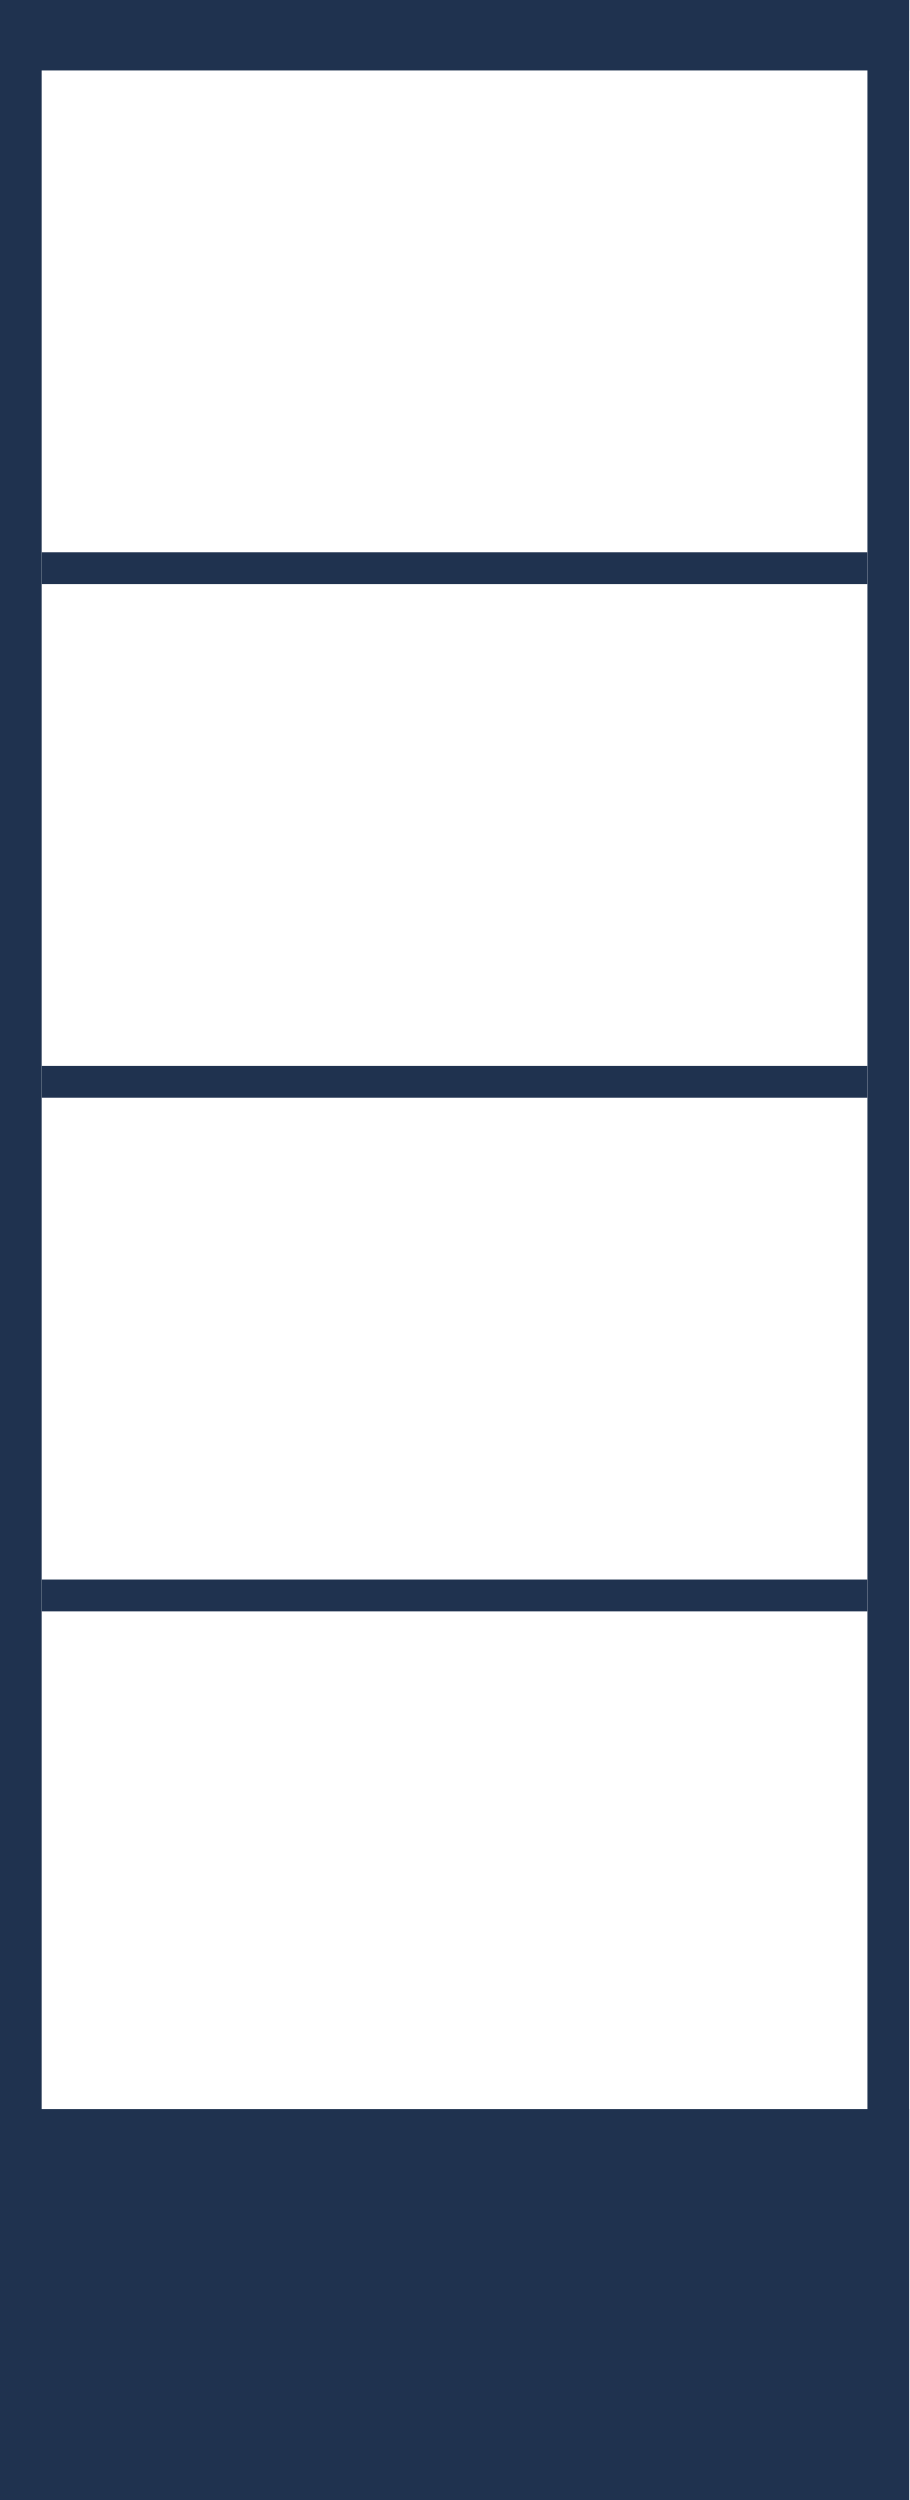
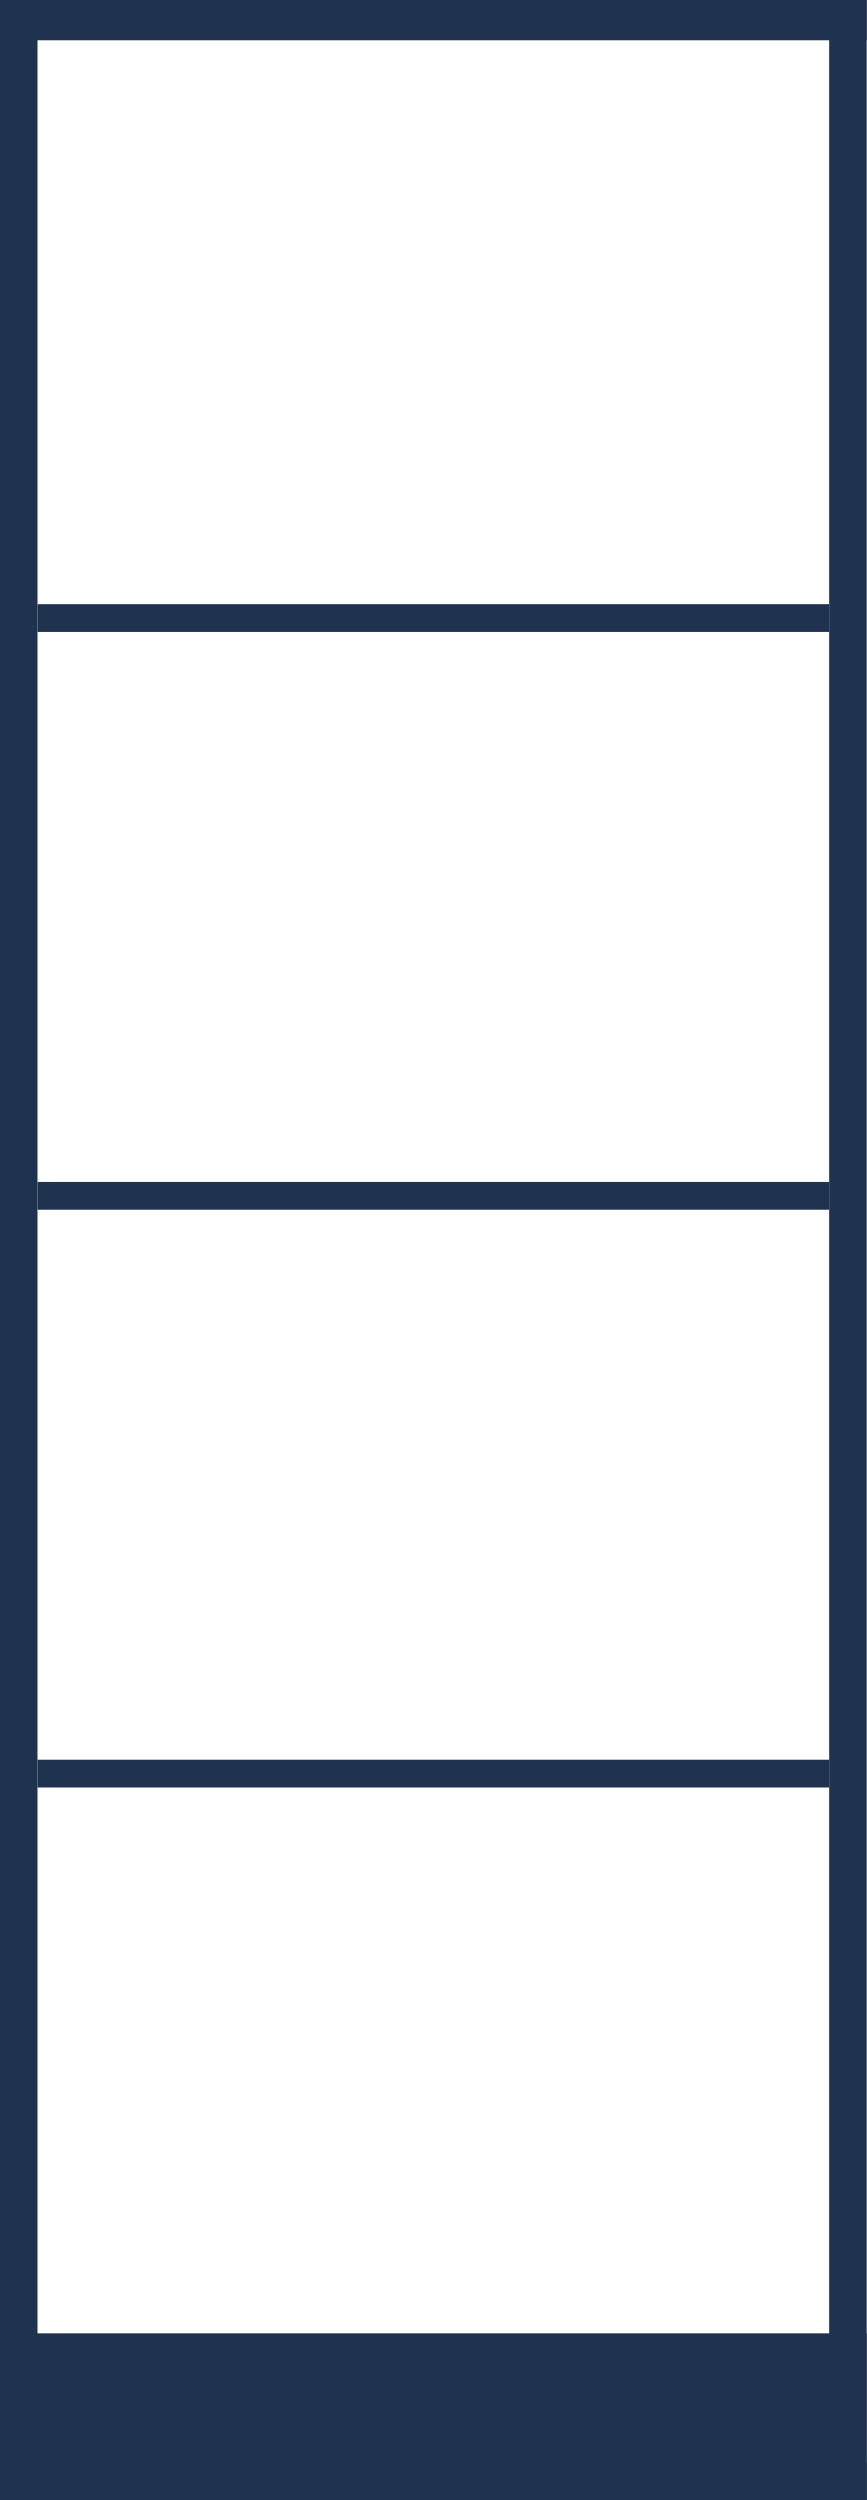
- <svg xmlns="http://www.w3.org/2000/svg" width="1200" height="3300" viewBox="0 0 1200 3300" fill="none">
-   <rect x="0" y="0" width="1200" height="93" fill="#1F324F" />
-   <rect x="0" y="2784" width="1200" height="516" fill="#1F324F" />
-   <rect x="0" y="0" width="55" height="3300" fill="#1F324F" />
-   <rect x="1145" y="0" width="55" height="3300" fill="#1F324F" />
-   <line x1="55" y1="750" x2="1145" y2="750" stroke="#1F324F" stroke-width="42" />
-   <line x1="55" y1="1428" x2="1145" y2="1428" stroke="#1F324F" stroke-width="42" />
-   <line x1="55" y1="2106" x2="1145" y2="2106" stroke="#1F324F" stroke-width="42" />
+ <svg xmlns="http://www.w3.org/2000/svg" width="624" height="1800" viewBox="0 0 624 1800" fill="none">
+   <rect x="0" y="0" width="624" height="29" fill="#1F324F" />
+   <rect x="0" y="1773" width="624" height="27" fill="#1F324F" />
+   <rect x="0" y="0" width="27" height="1800" fill="#1F324F" />
+   <rect x="597" y="0" width="27" height="1800" fill="#1F324F" />
+   <rect x="27" y="435" width="570" height="20" fill="#1F324F" />
+   <rect x="27" y="851" width="570" height="20" fill="#1F324F" />
+   <rect x="27" y="1267" width="570" height="20" fill="#1F324F" />
+   <rect y="1680" width="624" height="120" fill="#1F324F" />
</svg>
